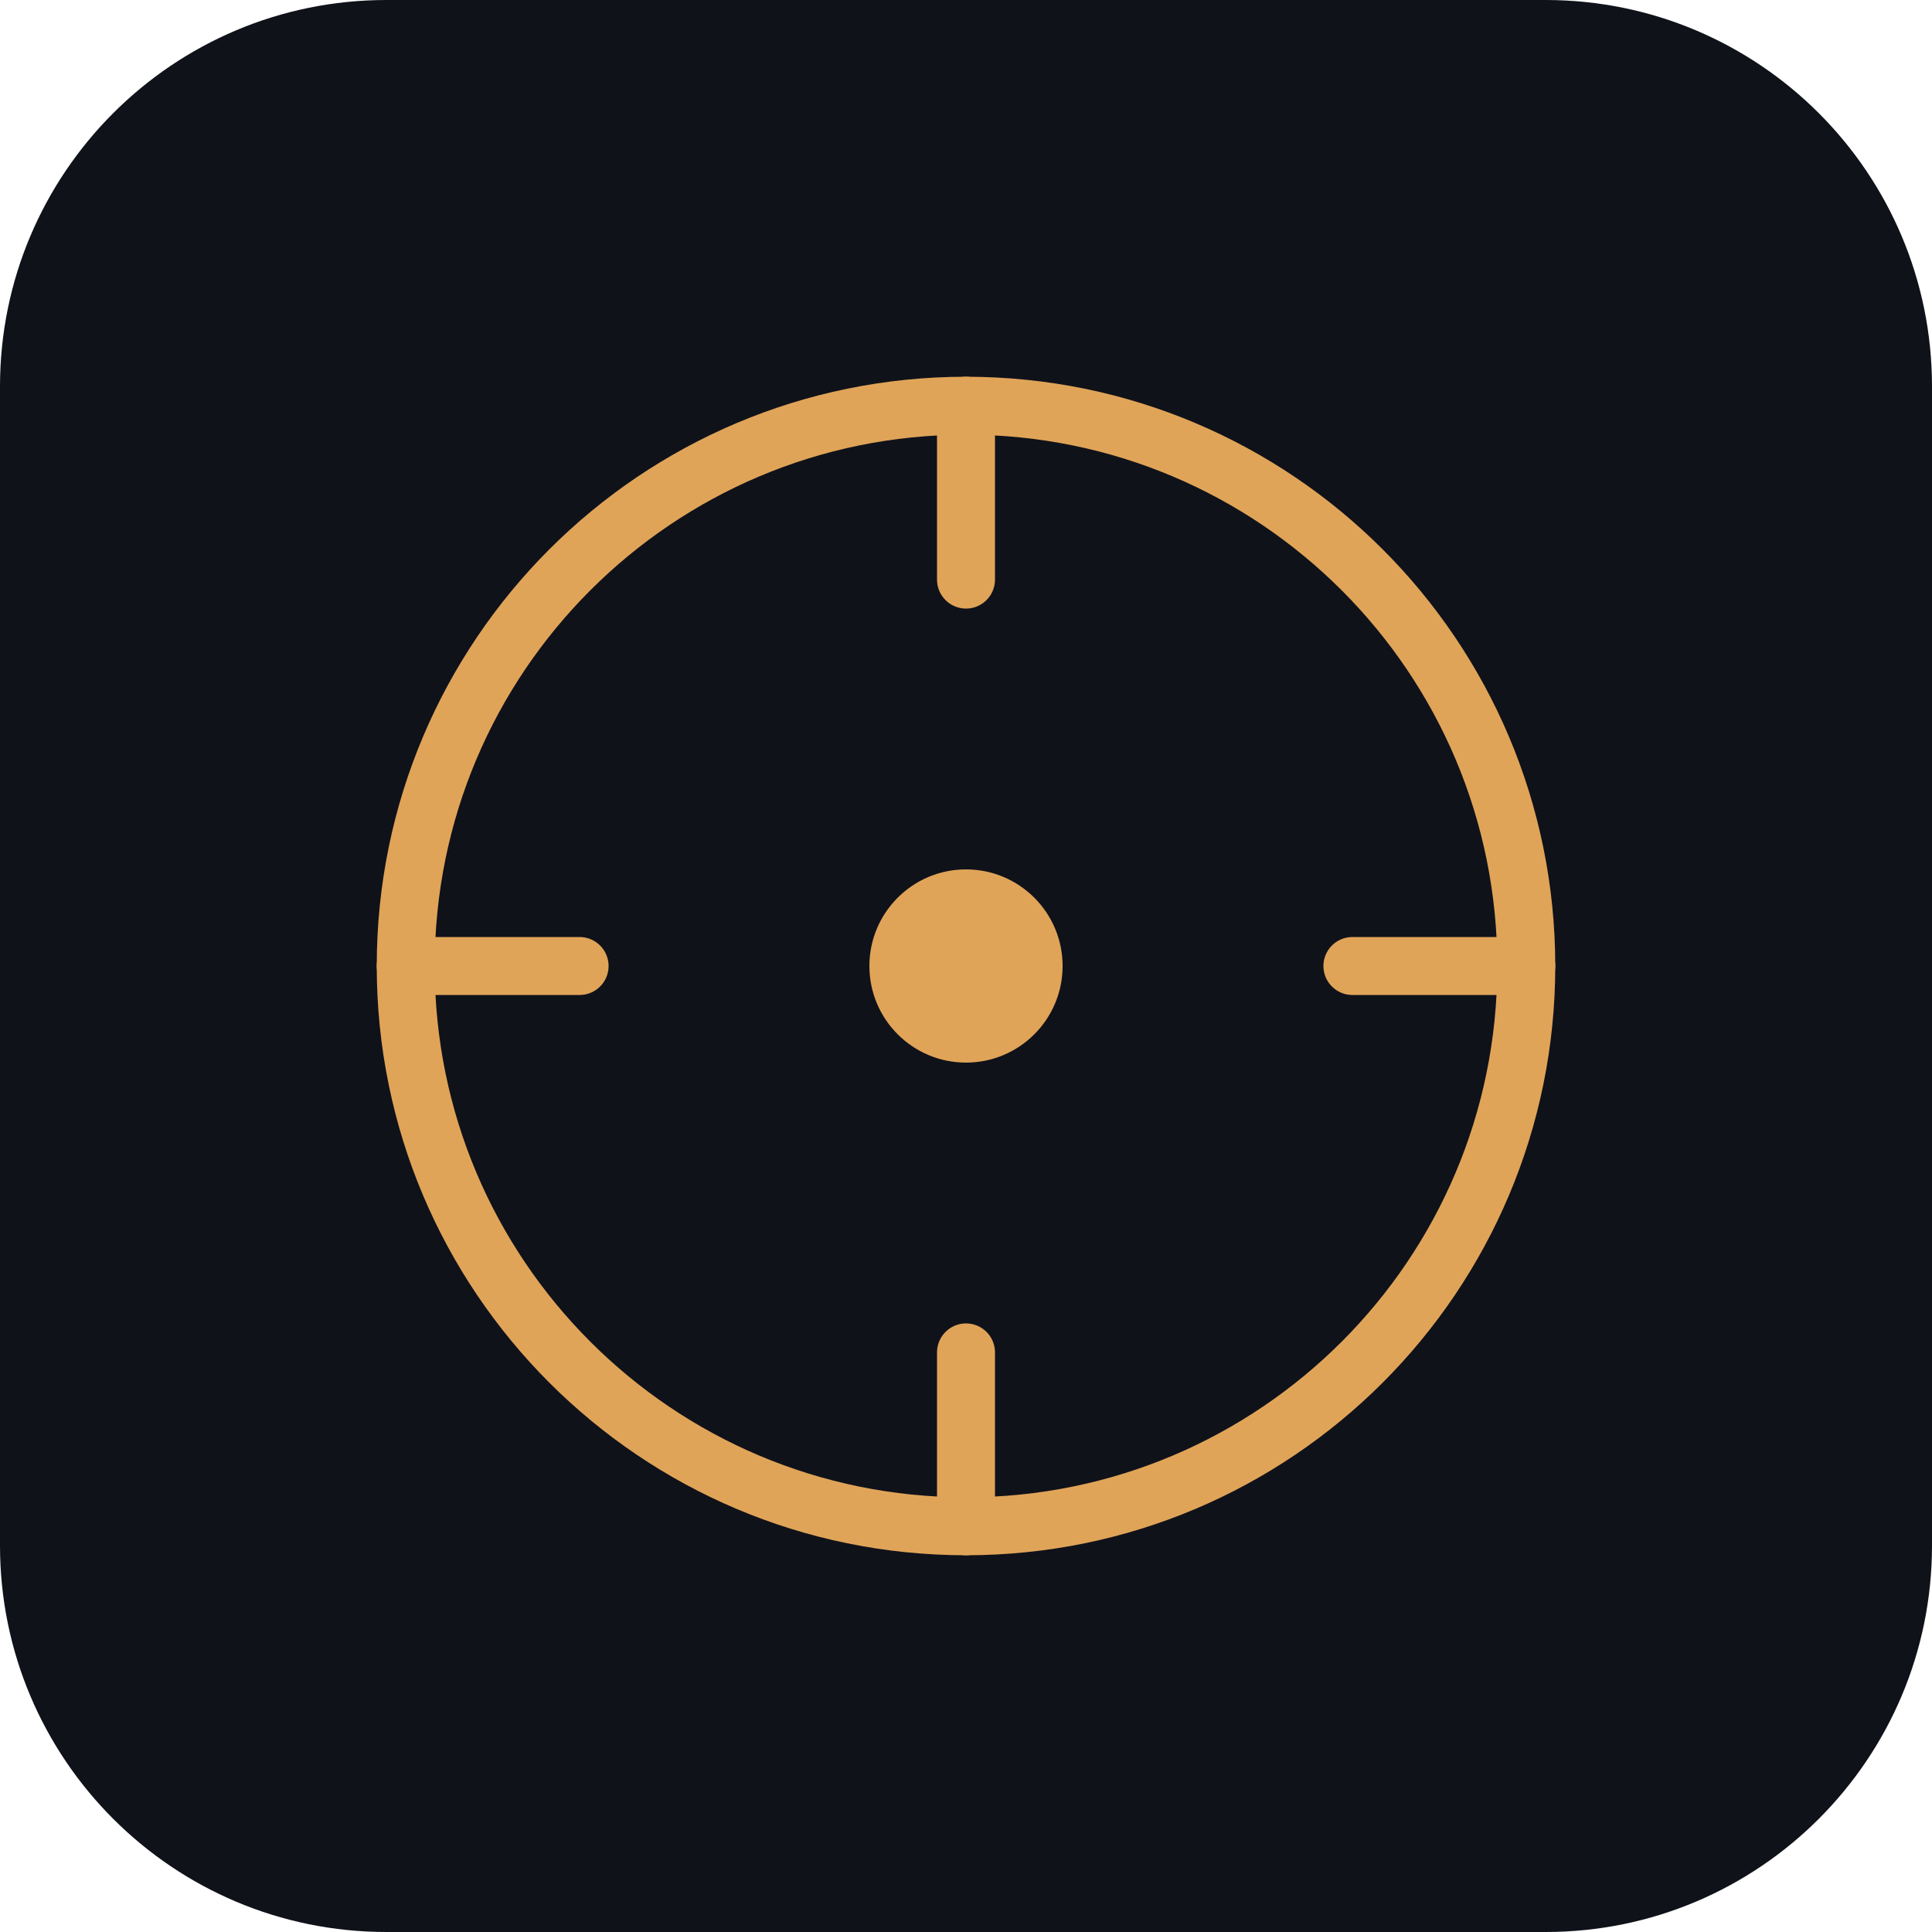
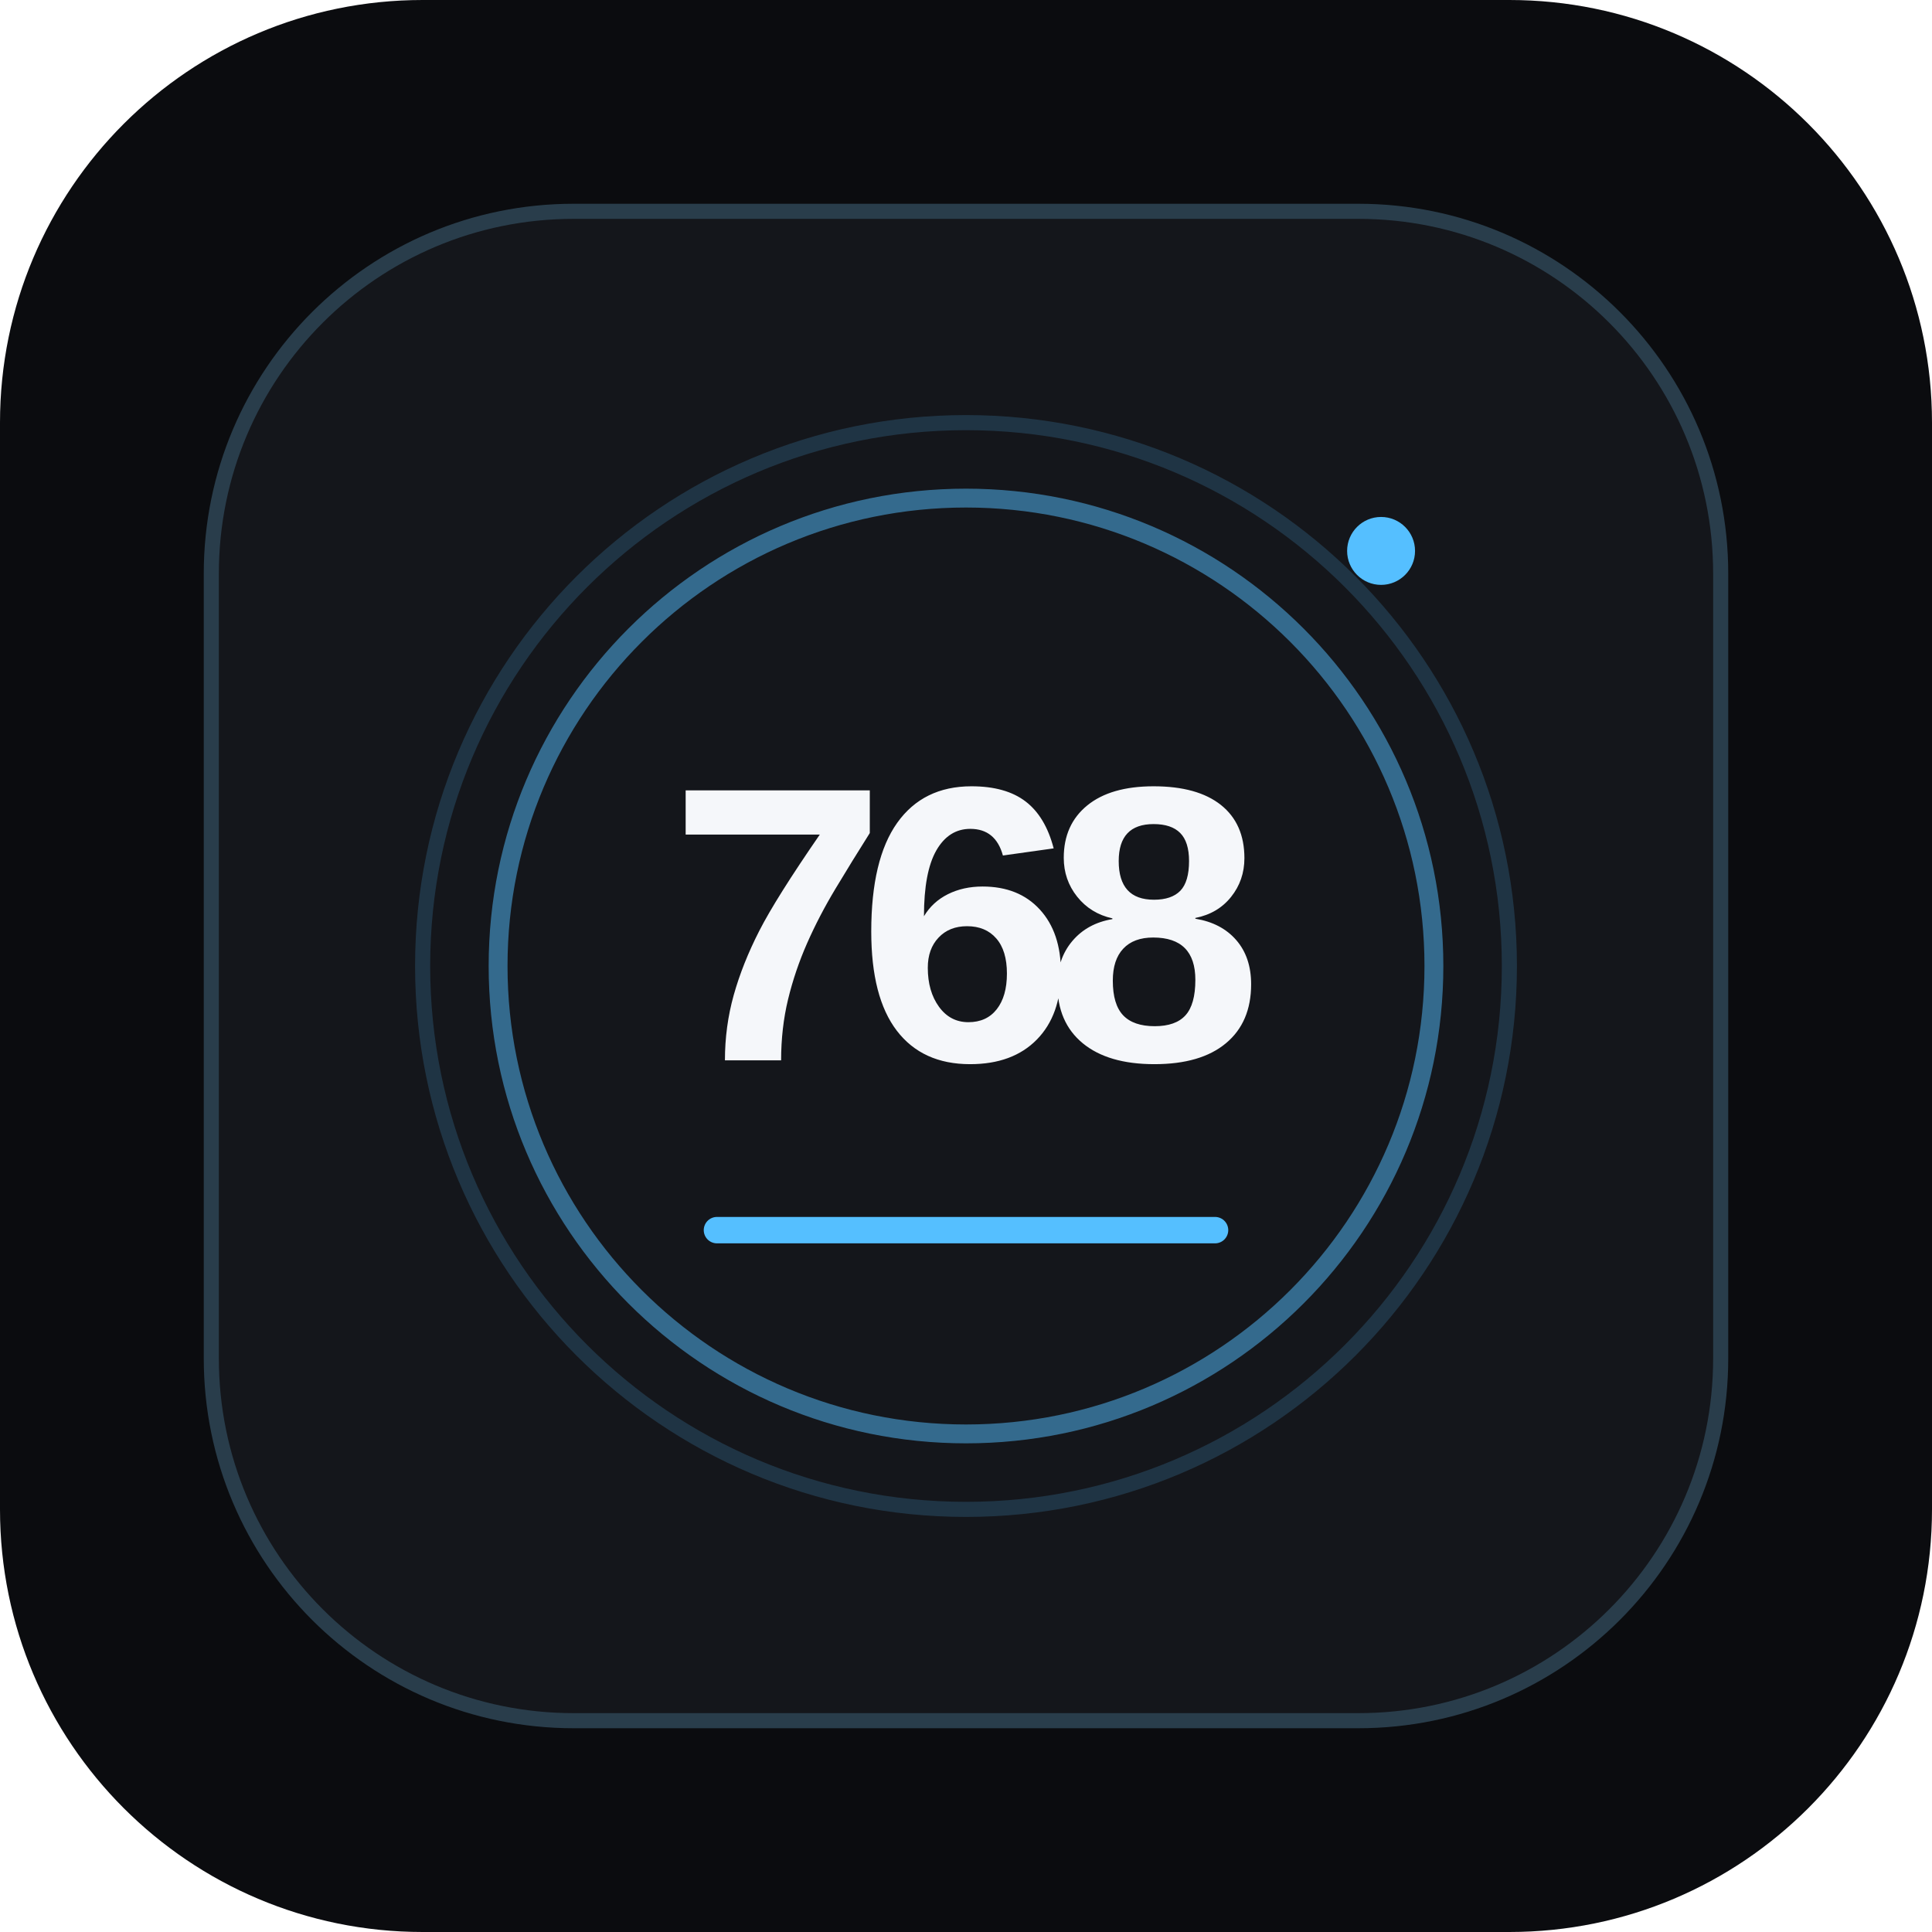
- <svg xmlns="http://www.w3.org/2000/svg" viewBox="0 0 200 200">
-   <rect width="200" height="200" rx="40" fill="#10121A" />
-   <circle cx="100" cy="100" r="58" fill="none" stroke="#E0A458" stroke-width="6" />
-   <circle cx="100" cy="100" r="10" fill="#E0A458" />
-   <path d="M100 42 L100 60 M100 140 L100 158 M42 100 L60 100 M140 100 L158 100" stroke="#E0A458" stroke-width="6" stroke-linecap="round" />
+ <svg xmlns="http://www.w3.org/2000/svg" viewBox="0 0 512 512">
+   <rect width="512" height="512" rx="112" fill="#0b0c0f" />
+   <rect x="56" y="56" width="400" height="400" rx="96" fill="#14161b" stroke="#293d4b" stroke-width="4" />
+   <circle cx="256" cy="256" r="144" fill="none" stroke="#55bfff" stroke-opacity=".18" stroke-width="4" />
+   <circle cx="256" cy="256" r="124" fill="none" stroke="#55bfff" stroke-opacity=".5" stroke-width="5" />
+   <circle cx="366" cy="146" r="9" fill="#55bfff" />
+   <text x="256" y="281" font-family="Arial,Helvetica,sans-serif" font-size="104" font-weight="700" letter-spacing="-8" text-anchor="middle" fill="#f5f7fa">768</text>
+   <path d="M190 326h132" stroke="#55bfff" stroke-width="7" stroke-linecap="round" />
</svg>
